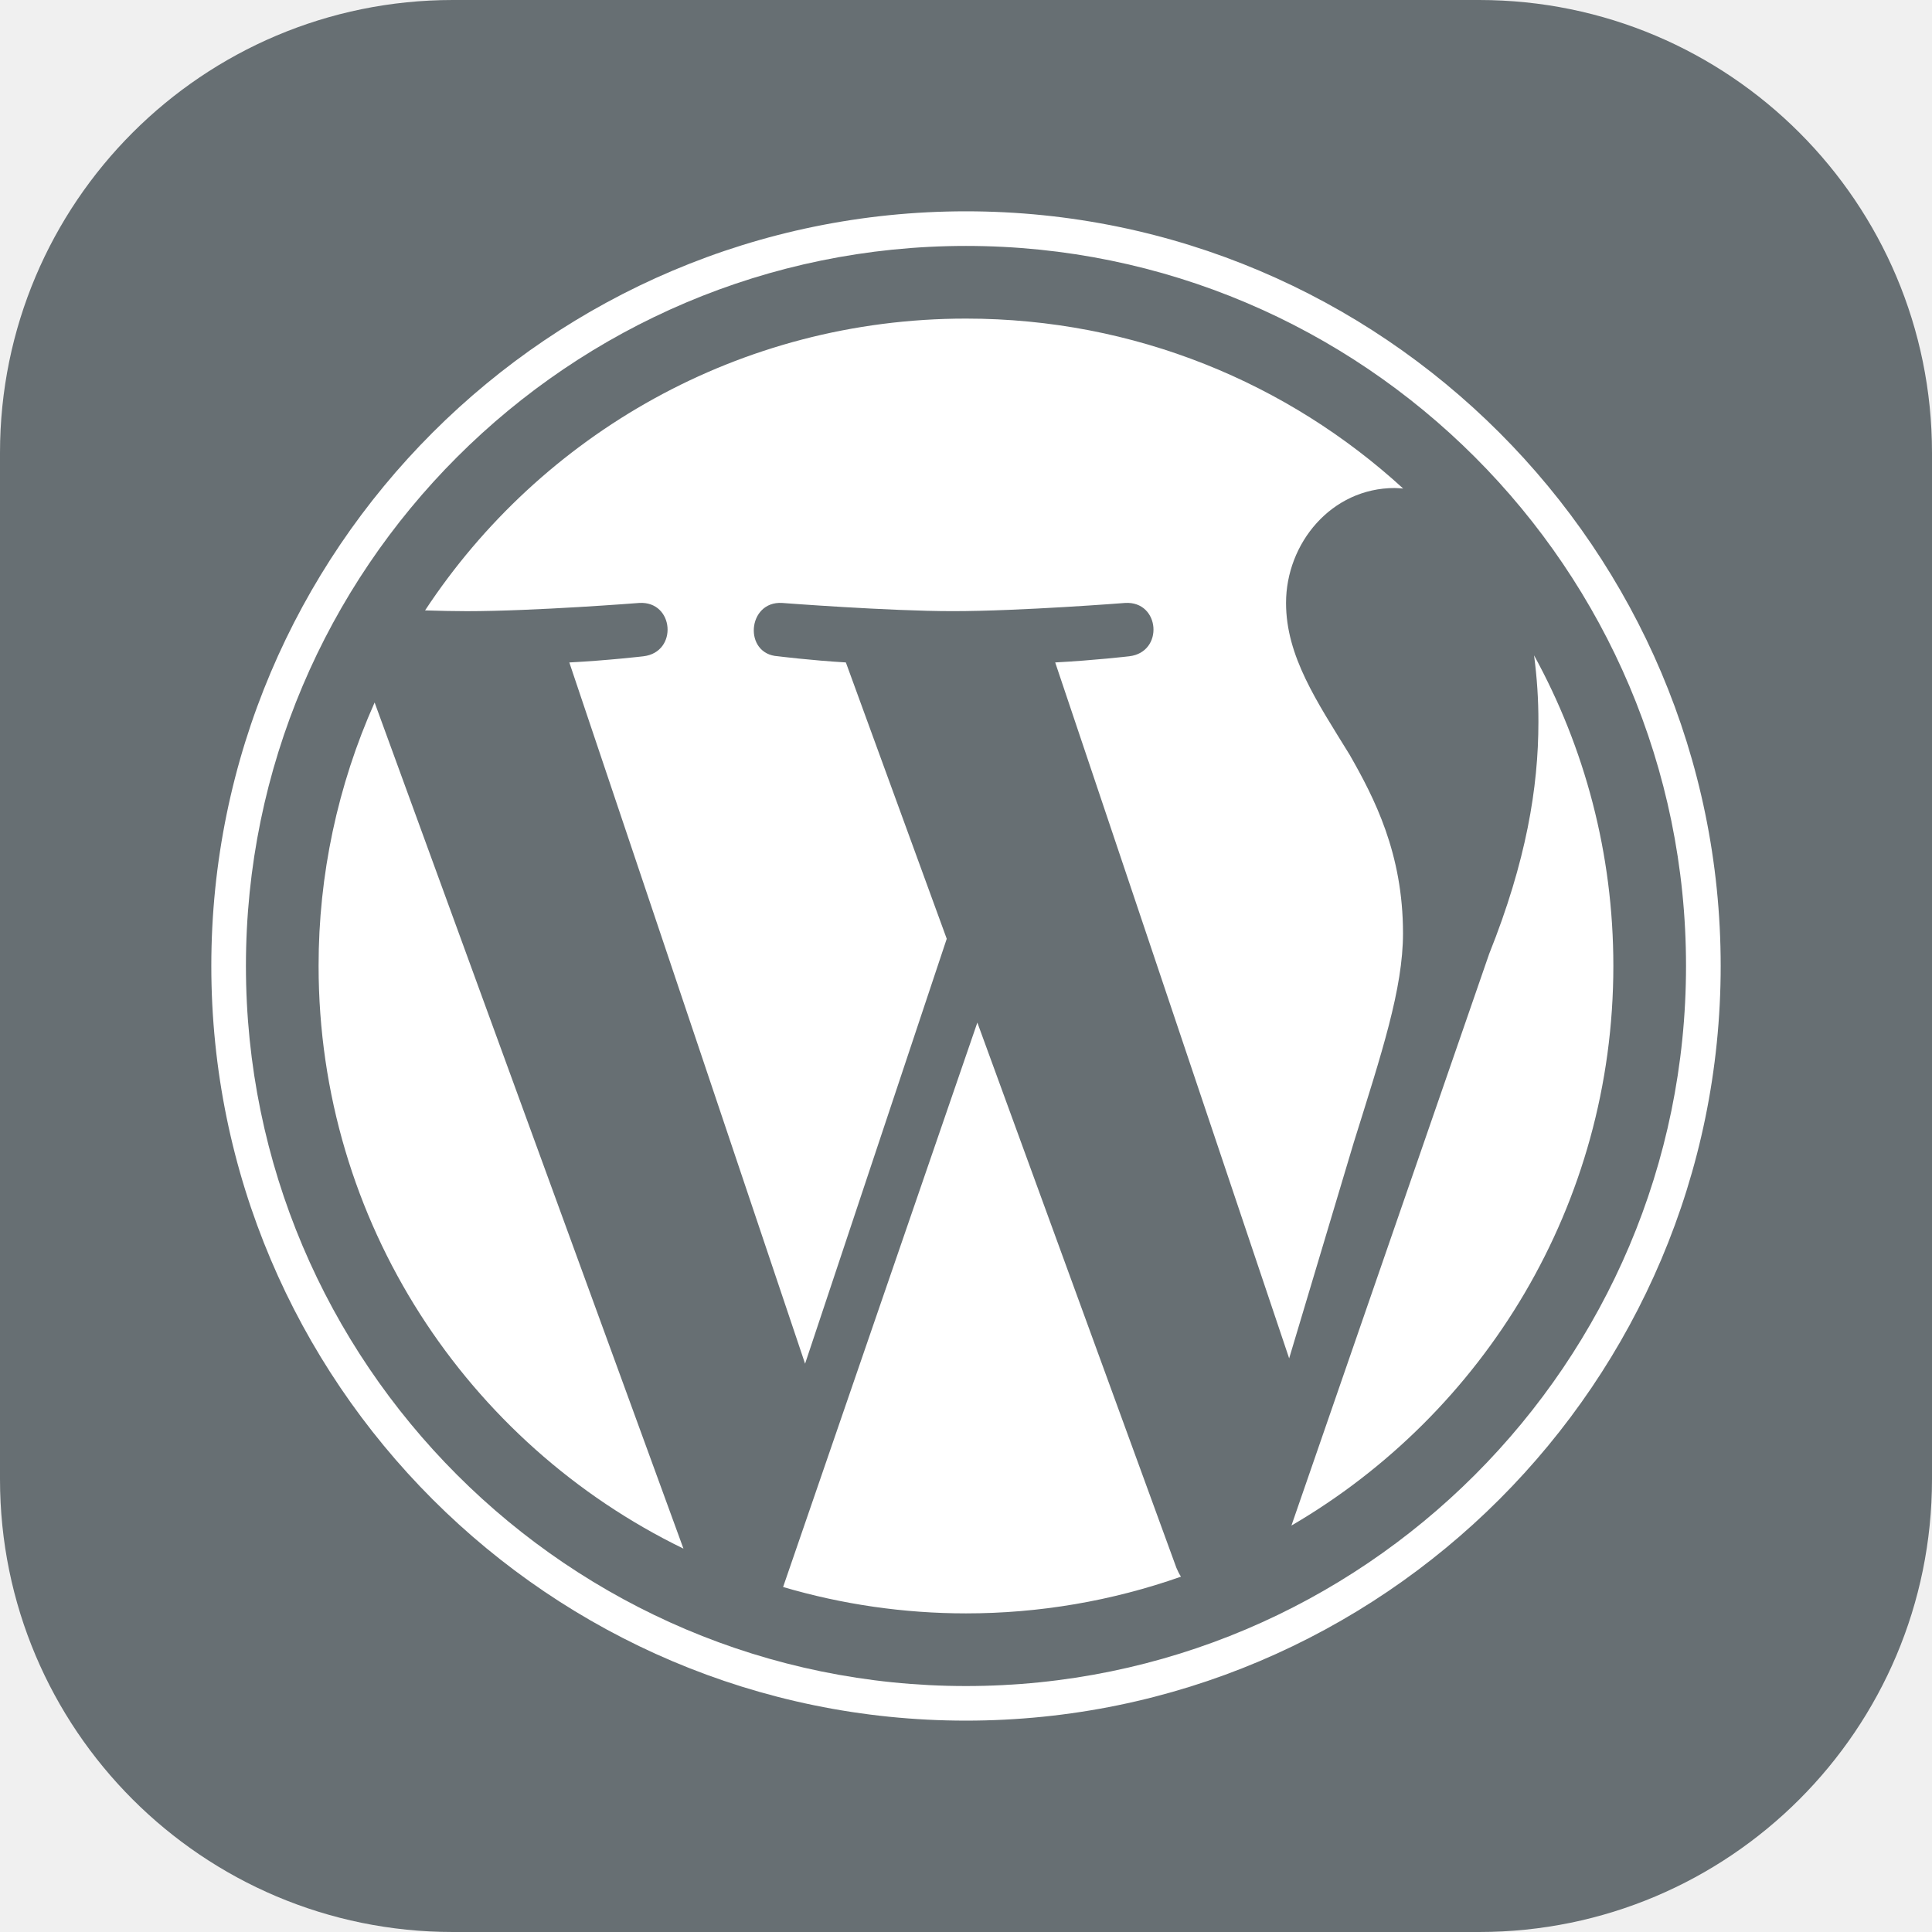
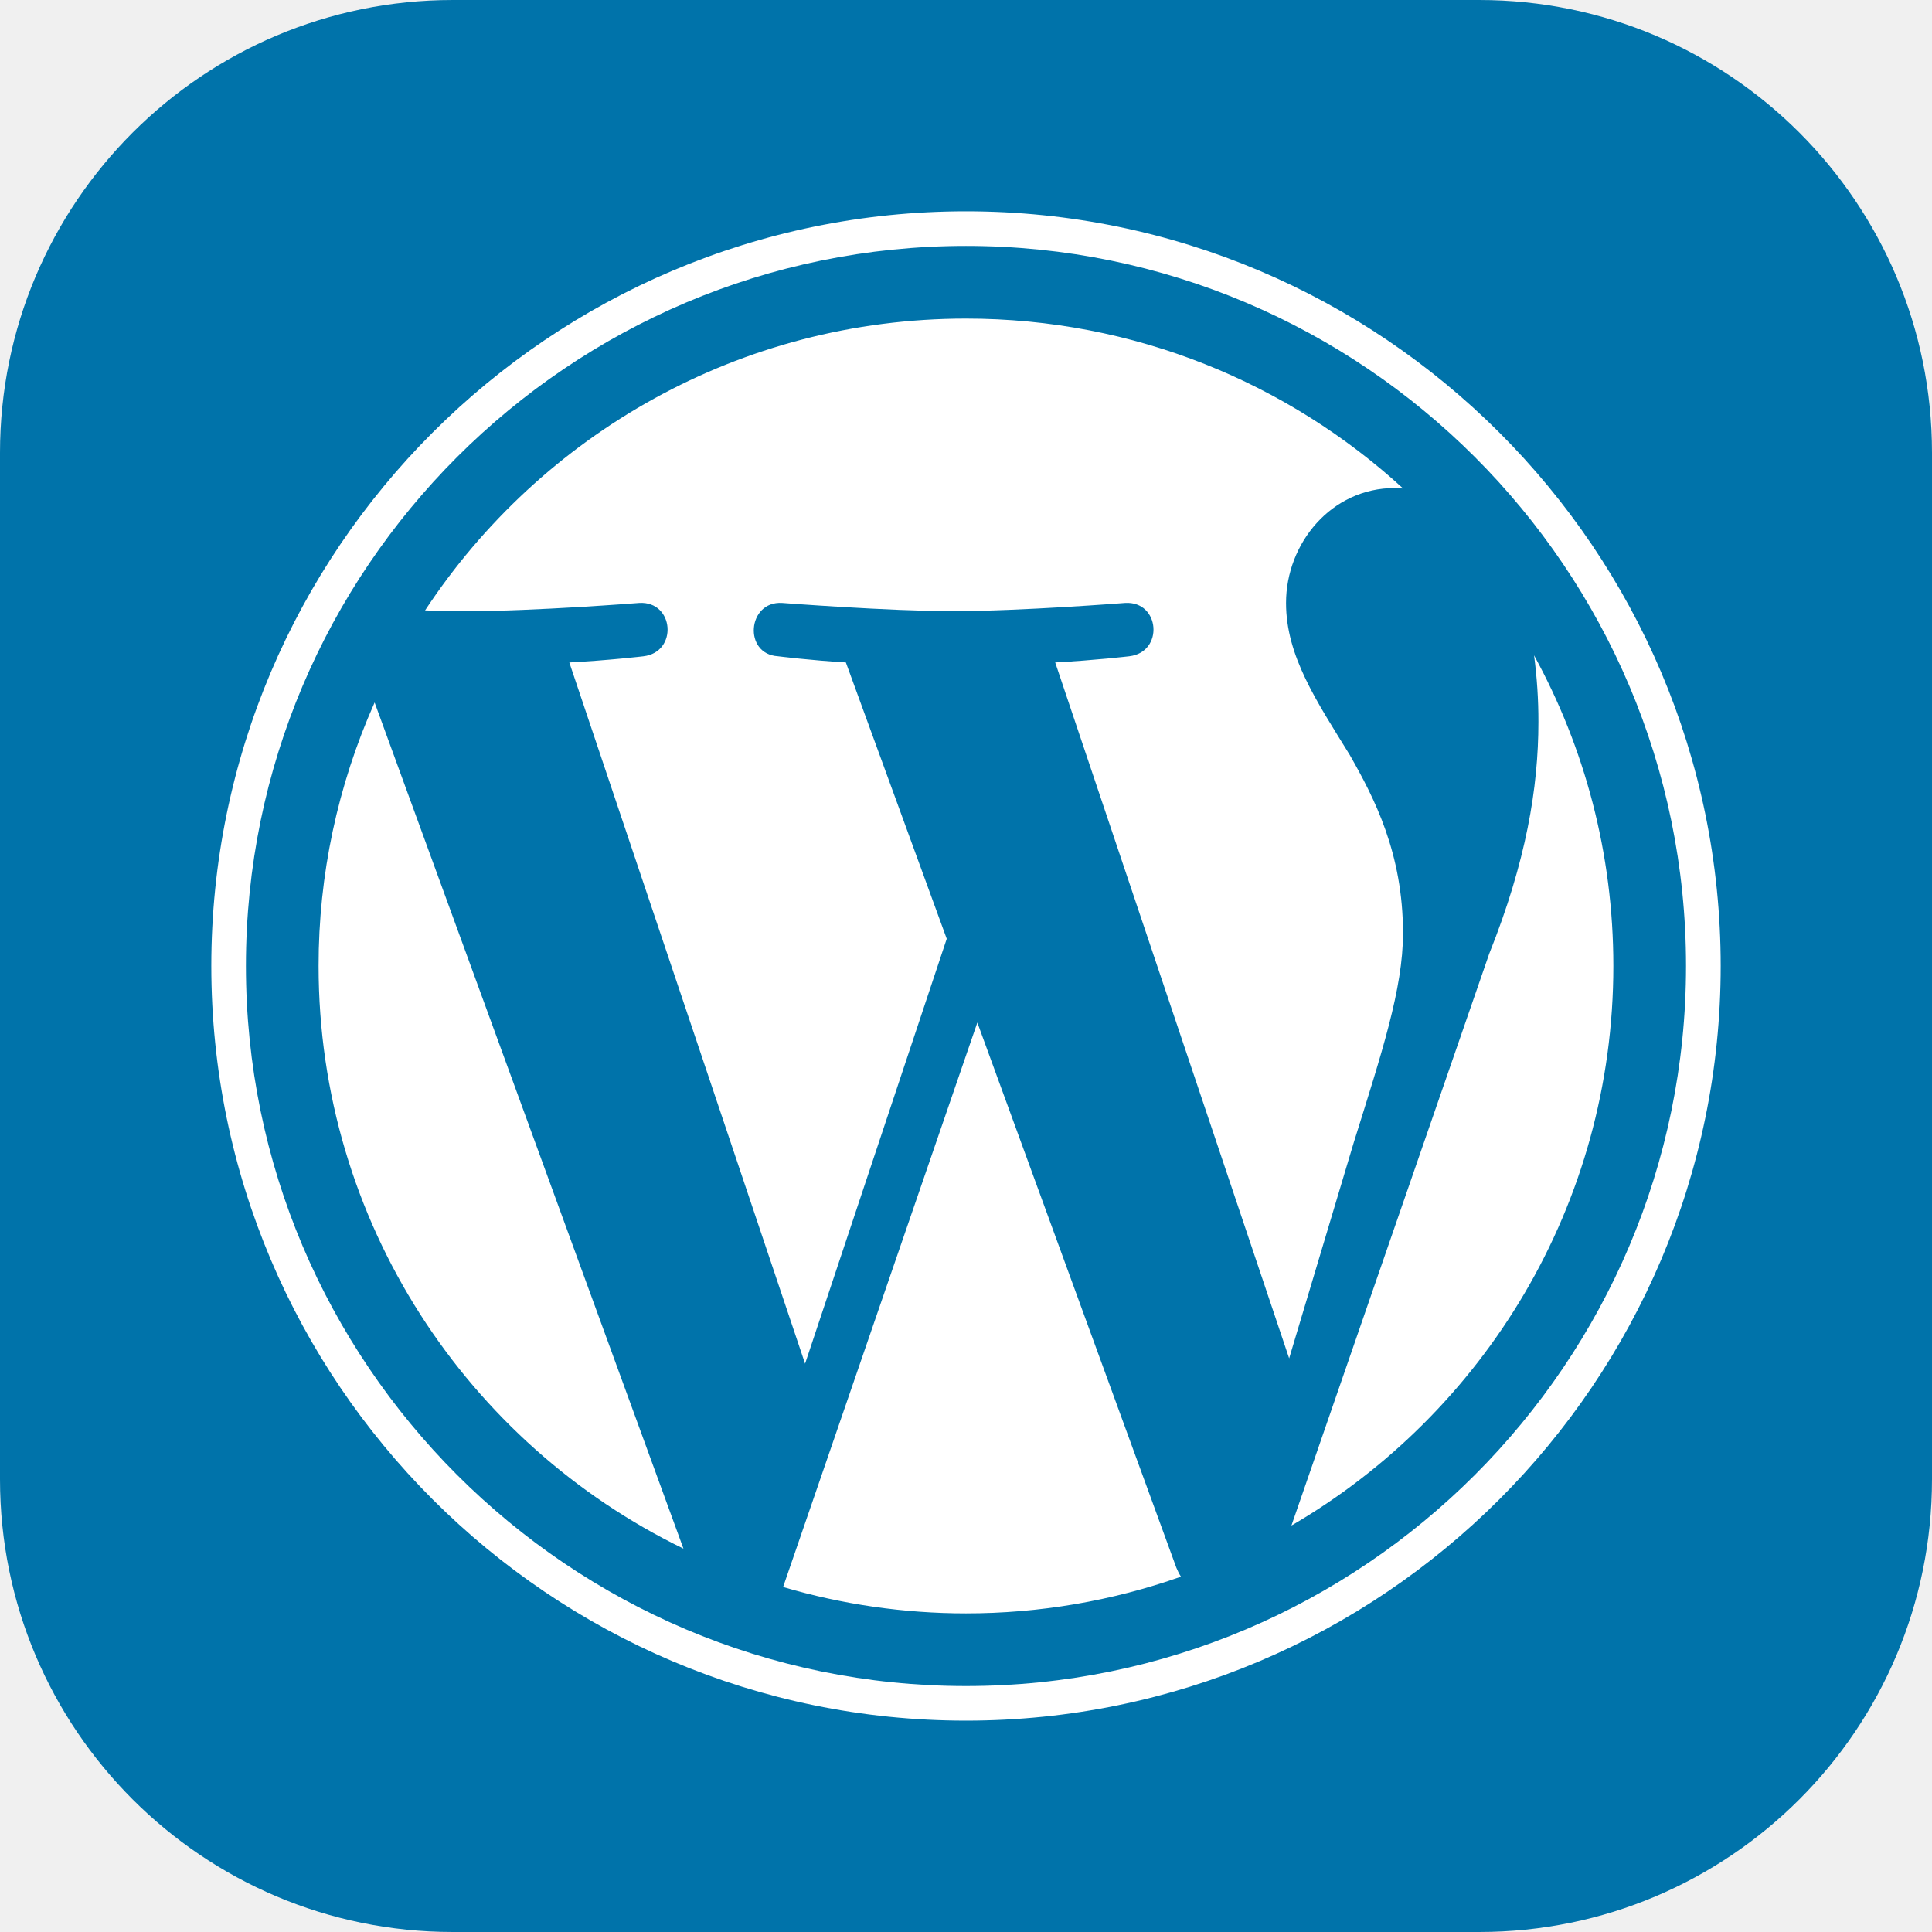
<svg xmlns="http://www.w3.org/2000/svg" width="72" height="72" viewBox="0 0 72 72" fill="none">
-   <path d="M55.125 0H16.875C7.555 0 0 7.555 0 16.875V55.125C0 64.445 7.555 72 16.875 72H55.125C64.445 72 72 64.445 72 55.125V16.875C72 7.555 64.445 0 55.125 0Z" fill="#676F73" />
-   <path d="M11.873 35.999C11.873 45.548 17.422 53.801 25.47 57.713L13.961 26.18C12.582 29.269 11.87 32.615 11.873 35.999ZM52.286 34.781C52.286 31.8 51.215 29.735 50.297 28.127C49.074 26.14 47.927 24.457 47.927 22.47C47.927 20.252 49.61 18.187 51.979 18.187C52.086 18.187 52.187 18.201 52.292 18.206C47.999 14.274 42.281 11.873 35.999 11.873C27.57 11.873 20.155 16.198 15.841 22.748C16.407 22.765 16.94 22.777 17.393 22.777C19.917 22.777 23.823 22.47 23.823 22.47C25.124 22.394 25.277 24.304 23.978 24.458C23.978 24.458 22.671 24.612 21.217 24.688L30.003 50.821L35.282 34.986L31.523 24.687C30.224 24.611 28.994 24.457 28.994 24.457C27.693 24.381 27.846 22.393 29.146 22.47C29.146 22.47 33.13 22.776 35.501 22.776C38.024 22.776 41.931 22.47 41.931 22.47C43.233 22.393 43.385 24.303 42.086 24.457C42.086 24.457 40.776 24.611 39.324 24.687L48.043 50.622L50.45 42.581C51.493 39.243 52.286 36.847 52.286 34.781Z" fill="white" />
-   <path d="M36.423 38.108L29.184 59.143C31.397 59.795 33.693 60.126 36 60.126C38.728 60.127 41.437 59.665 44.011 58.758C43.944 58.653 43.887 58.542 43.84 58.426L36.423 38.108ZM57.17 24.423C57.279 25.245 57.334 26.074 57.332 26.904C57.332 29.352 56.875 32.104 55.498 35.545L48.128 56.853C55.301 52.67 60.125 44.899 60.125 35.998C60.126 31.804 59.054 27.859 57.17 24.423Z" fill="white" />
-   <path d="M35.999 7.875C20.492 7.875 7.875 20.491 7.875 35.998C7.875 51.508 20.492 64.123 35.999 64.123C51.506 64.123 64.125 51.508 64.125 35.998C64.124 20.491 51.506 7.875 35.999 7.875ZM35.999 62.834C21.203 62.834 9.165 50.795 9.165 35.998C9.165 21.202 21.203 9.165 35.999 9.165C50.795 9.165 62.833 21.202 62.833 35.998C62.833 50.795 50.795 62.834 35.999 62.834Z" fill="white" />
+   <g clip-path="url(#clip0_539_1236)">
+     <path d="M55.125 0H16.875C7.555 0 0 7.555 0 16.875V55.125C0 64.445 7.555 72 16.875 72H55.125C64.445 72 72 64.445 72 55.125V16.875C72 7.555 64.445 0 55.125 0Z" fill="#0073AA" />
+     <path d="M11.873 35.999C11.873 45.548 17.422 53.801 25.47 57.713L13.961 26.18C12.582 29.269 11.87 32.615 11.873 35.999ZM52.286 34.781C52.286 31.8 51.215 29.735 50.297 28.127C49.074 26.14 47.927 24.457 47.927 22.47C47.927 20.252 49.61 18.187 51.979 18.187C52.086 18.187 52.187 18.201 52.292 18.206C47.999 14.274 42.281 11.873 35.999 11.873C27.57 11.873 20.155 16.198 15.841 22.748C16.407 22.765 16.94 22.777 17.393 22.777C19.917 22.777 23.823 22.47 23.823 22.47C25.124 22.394 25.277 24.304 23.978 24.458C23.978 24.458 22.671 24.612 21.217 24.688L30.003 50.821L35.282 34.986L31.523 24.687C30.224 24.611 28.994 24.457 28.994 24.457C27.693 24.381 27.846 22.393 29.146 22.47C29.146 22.47 33.13 22.776 35.501 22.776C38.024 22.776 41.931 22.47 41.931 22.47C43.233 22.393 43.385 24.303 42.086 24.457C42.086 24.457 40.776 24.611 39.324 24.687L48.043 50.622L50.45 42.581C51.493 39.243 52.286 36.847 52.286 34.781Z" fill="white" />
+     <path d="M36.423 38.108L29.184 59.143C31.397 59.795 33.693 60.126 36 60.126C38.728 60.127 41.437 59.665 44.011 58.758C43.944 58.653 43.887 58.542 43.84 58.426L36.423 38.108ZM57.17 24.423C57.279 25.245 57.334 26.074 57.332 26.904C57.332 29.352 56.875 32.104 55.498 35.545L48.128 56.853C55.301 52.67 60.125 44.899 60.125 35.998C60.126 31.804 59.054 27.859 57.17 24.423Z" fill="white" />
+     <path d="M35.999 7.875C20.492 7.875 7.875 20.491 7.875 35.998C7.875 51.508 20.492 64.123 35.999 64.123C51.506 64.123 64.125 51.508 64.125 35.998C64.124 20.491 51.506 7.875 35.999 7.875ZM35.999 62.834C21.203 62.834 9.165 50.795 9.165 35.998C9.165 21.202 21.203 9.165 35.999 9.165C50.795 9.165 62.833 21.202 62.833 35.998C62.833 50.795 50.795 62.834 35.999 62.834Z" fill="white" />
+   </g>
+   <defs>
+     <clipPath id="clip0_539_1236">
+       <rect width="72" height="72" fill="white" />
+     </clipPath>
+   </defs>
</svg>
